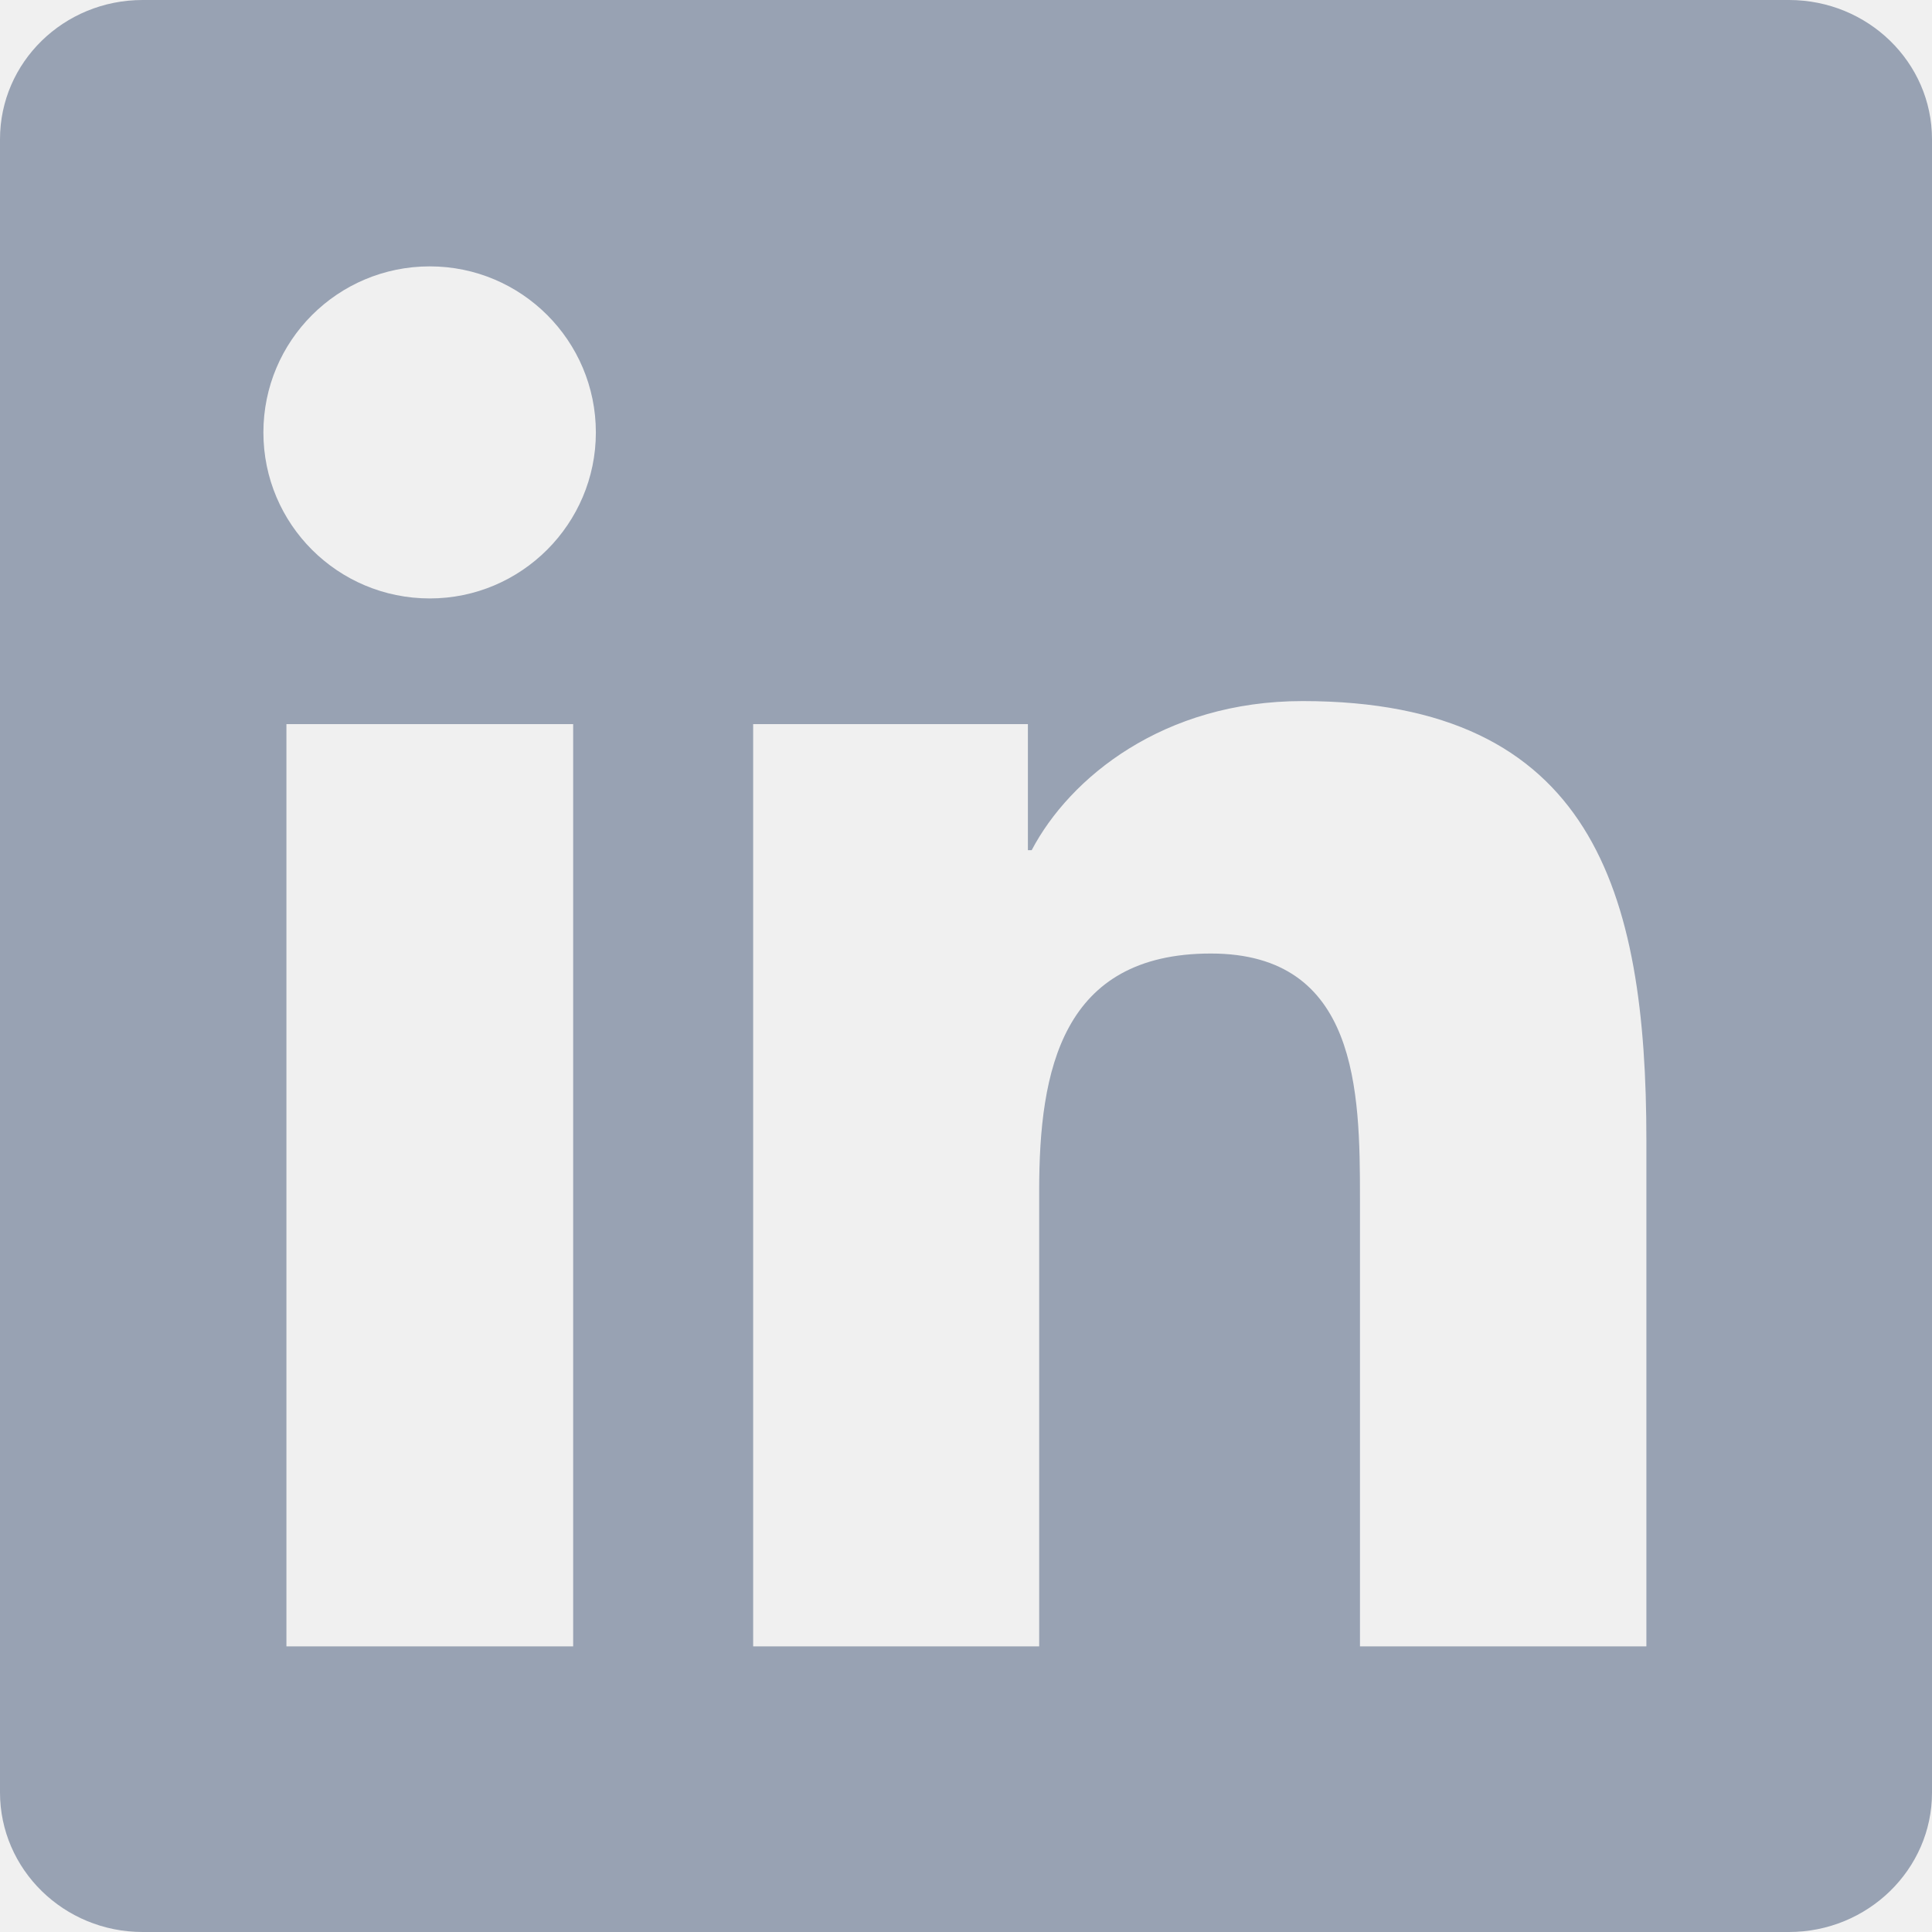
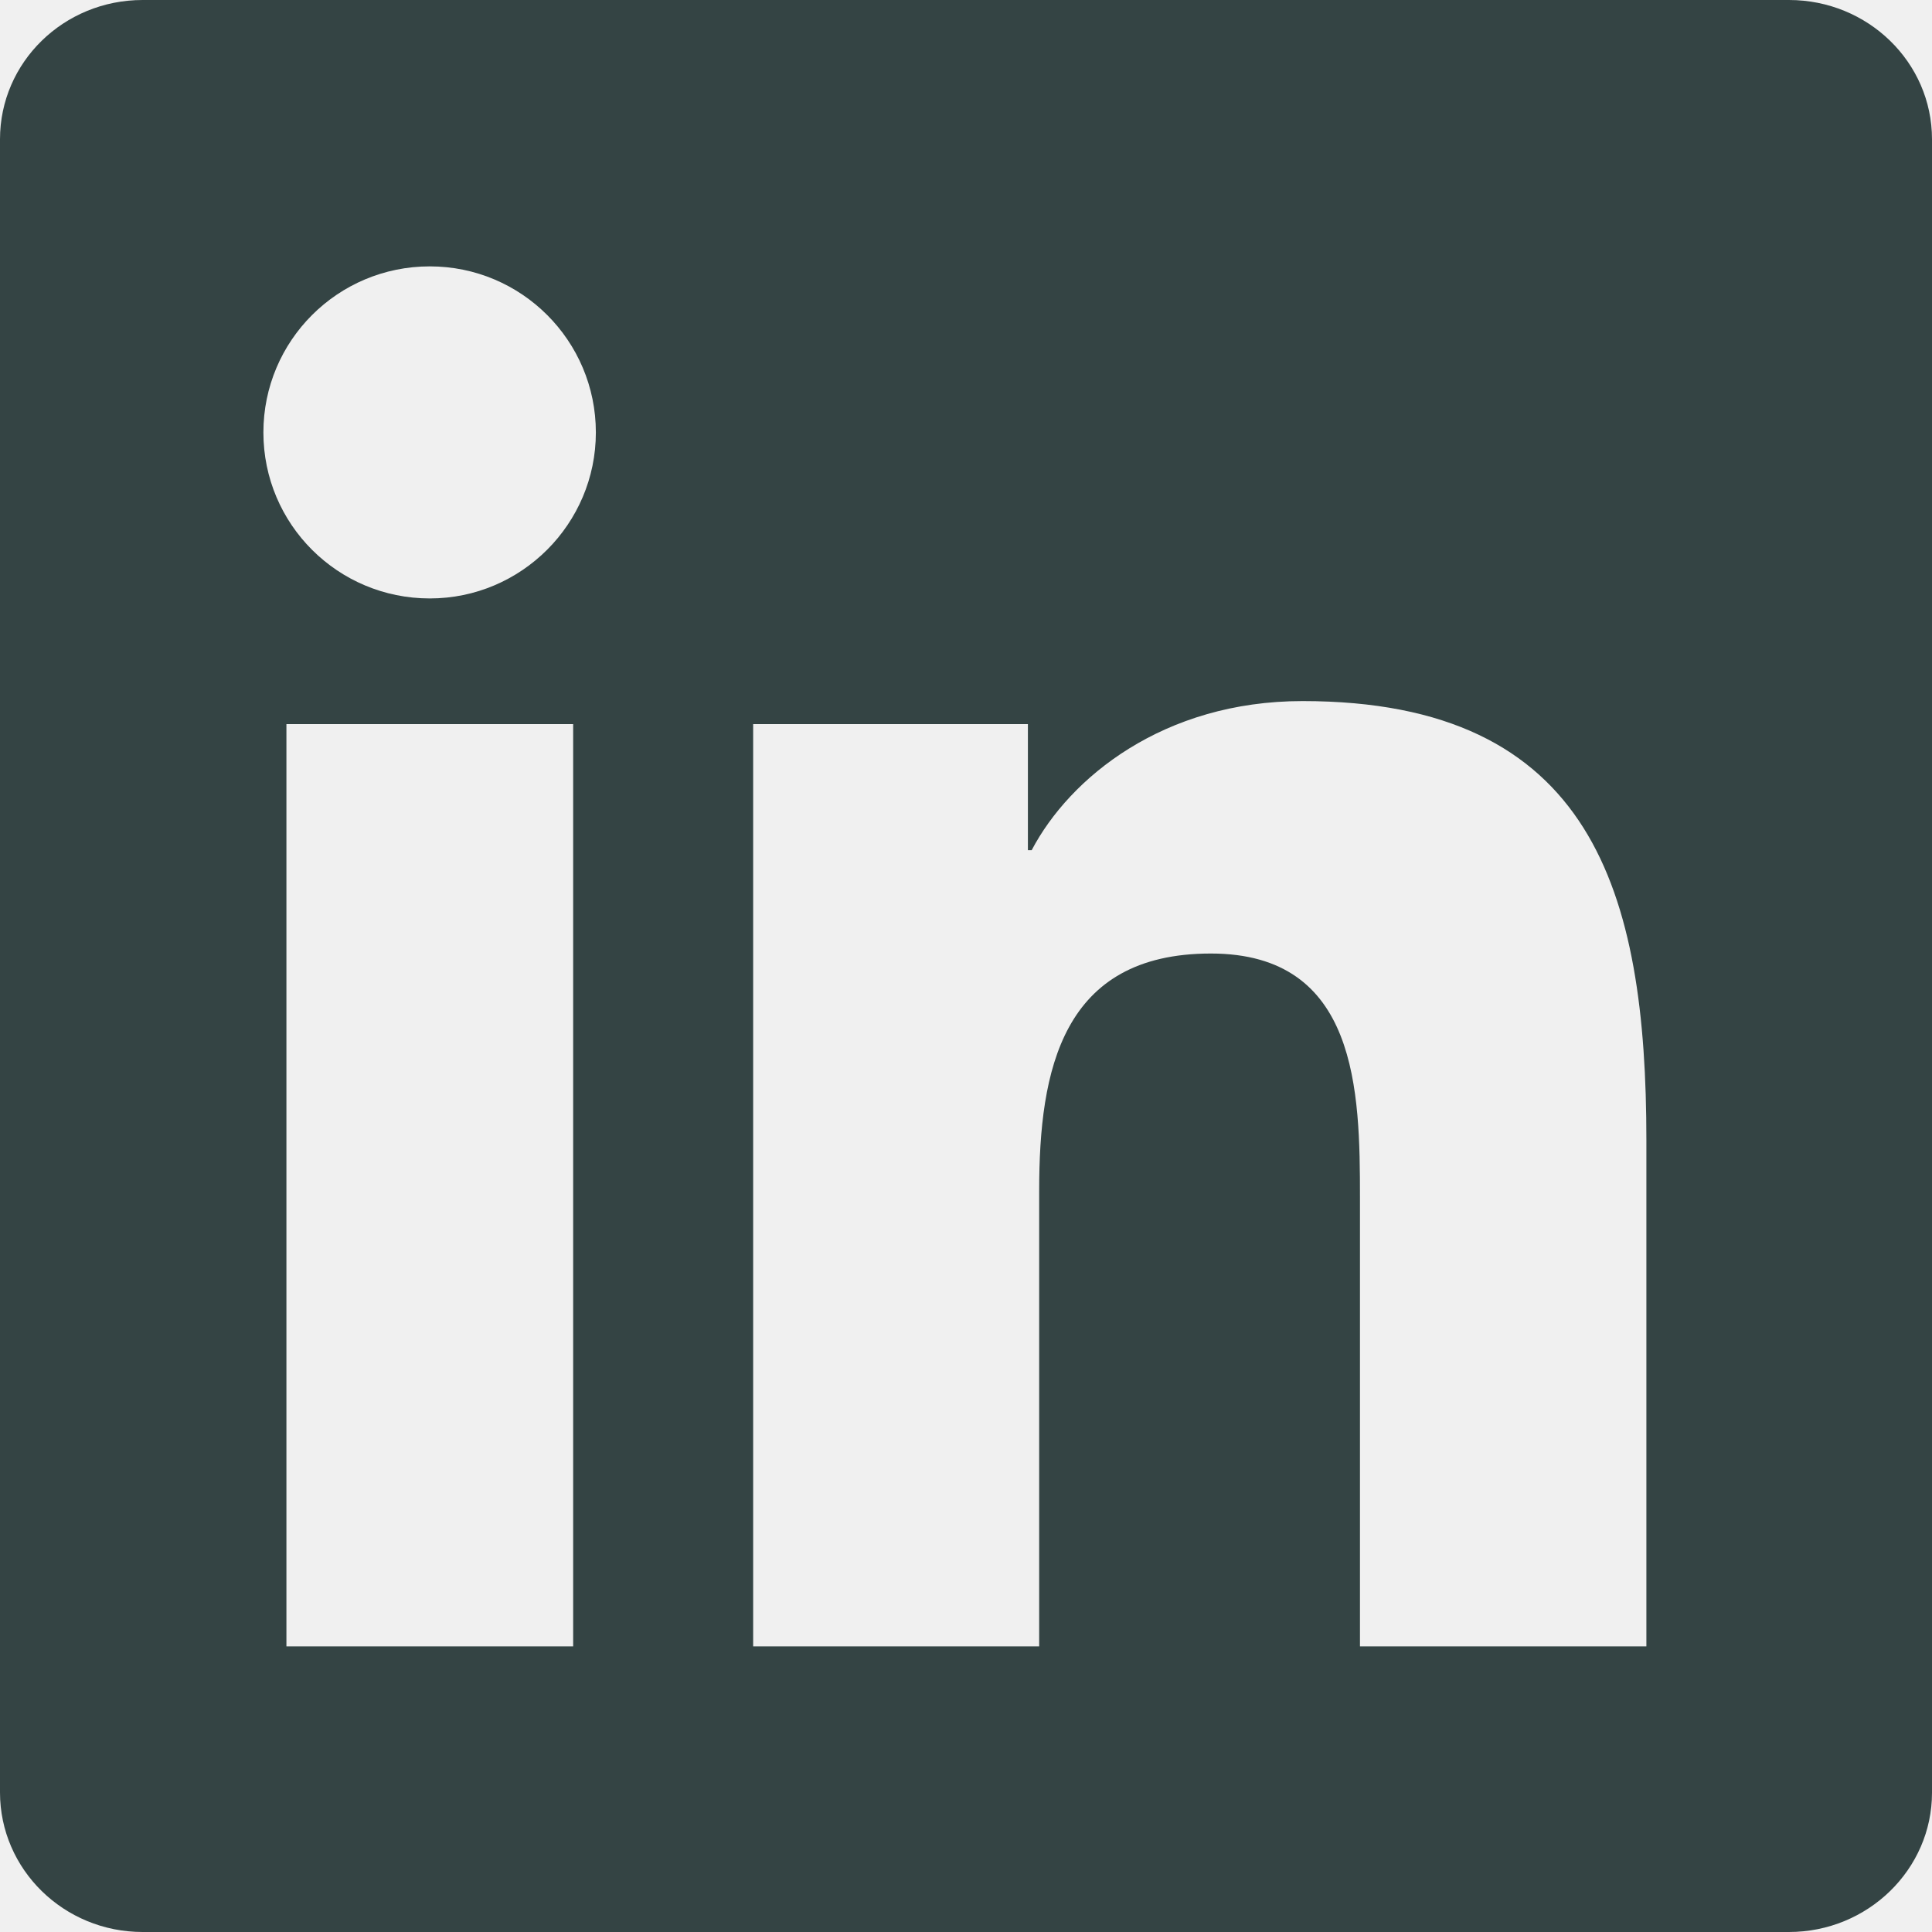
<svg xmlns="http://www.w3.org/2000/svg" width="24" height="24" viewBox="0 0 24 24" fill="none">
-   <g clip-path="url(#clip0_11300_34019)">
-     <path d="M22.223 0H1.772C0.792 0 0 0.773 0 1.73V22.266C0 23.222 0.792 24 1.772 24H22.223C23.203 24 24 23.222 24 22.27V1.73C24 0.773 23.203 0 22.223 0ZM7.12 20.452H3.558V8.995H7.12V20.452ZM5.339 7.434C4.195 7.434 3.272 6.511 3.272 5.372C3.272 4.233 4.195 3.309 5.339 3.309C6.478 3.309 7.402 4.233 7.402 5.372C7.402 6.506 6.478 7.434 5.339 7.434ZM20.452 20.452H16.894V14.883C16.894 13.556 16.87 11.845 15.042 11.845C13.191 11.845 12.909 13.294 12.909 14.789V20.452H9.356V8.995H12.769V10.561H12.816C13.289 9.661 14.452 8.709 16.181 8.709C19.786 8.709 20.452 11.081 20.452 14.166V20.452Z" fill="#98A2B3" />
+   <g clip-path="url(#clip0_13324_69231)">
+     <path d="M22.223 0H1.772C0.792 0 0 0.773 0 1.73V22.266C0 23.222 0.792 24 1.772 24H22.223C23.203 24 24 23.222 24 22.27V1.73C24 0.773 23.203 0 22.223 0ZM7.12 20.452H3.558V8.995H7.12V20.452ZM5.339 7.434C4.195 7.434 3.272 6.511 3.272 5.372C3.272 4.233 4.195 3.309 5.339 3.309C6.478 3.309 7.402 4.233 7.402 5.372C7.402 6.506 6.478 7.434 5.339 7.434ZM20.452 20.452H16.894V14.883C16.894 13.556 16.87 11.845 15.042 11.845C13.191 11.845 12.909 13.294 12.909 14.789V20.452H9.356V8.995H12.769V10.561H12.816C13.289 9.661 14.452 8.709 16.181 8.709C19.786 8.709 20.452 11.081 20.452 14.166V20.452Z" fill="#344444" />
  </g>
  <defs>
-     <clipPath id="clip0_11300_34019">
+     <clipPath id="clip0_13324_69231">
      <rect width="24" height="24" fill="white" />
    </clipPath>
  </defs>
</svg>
